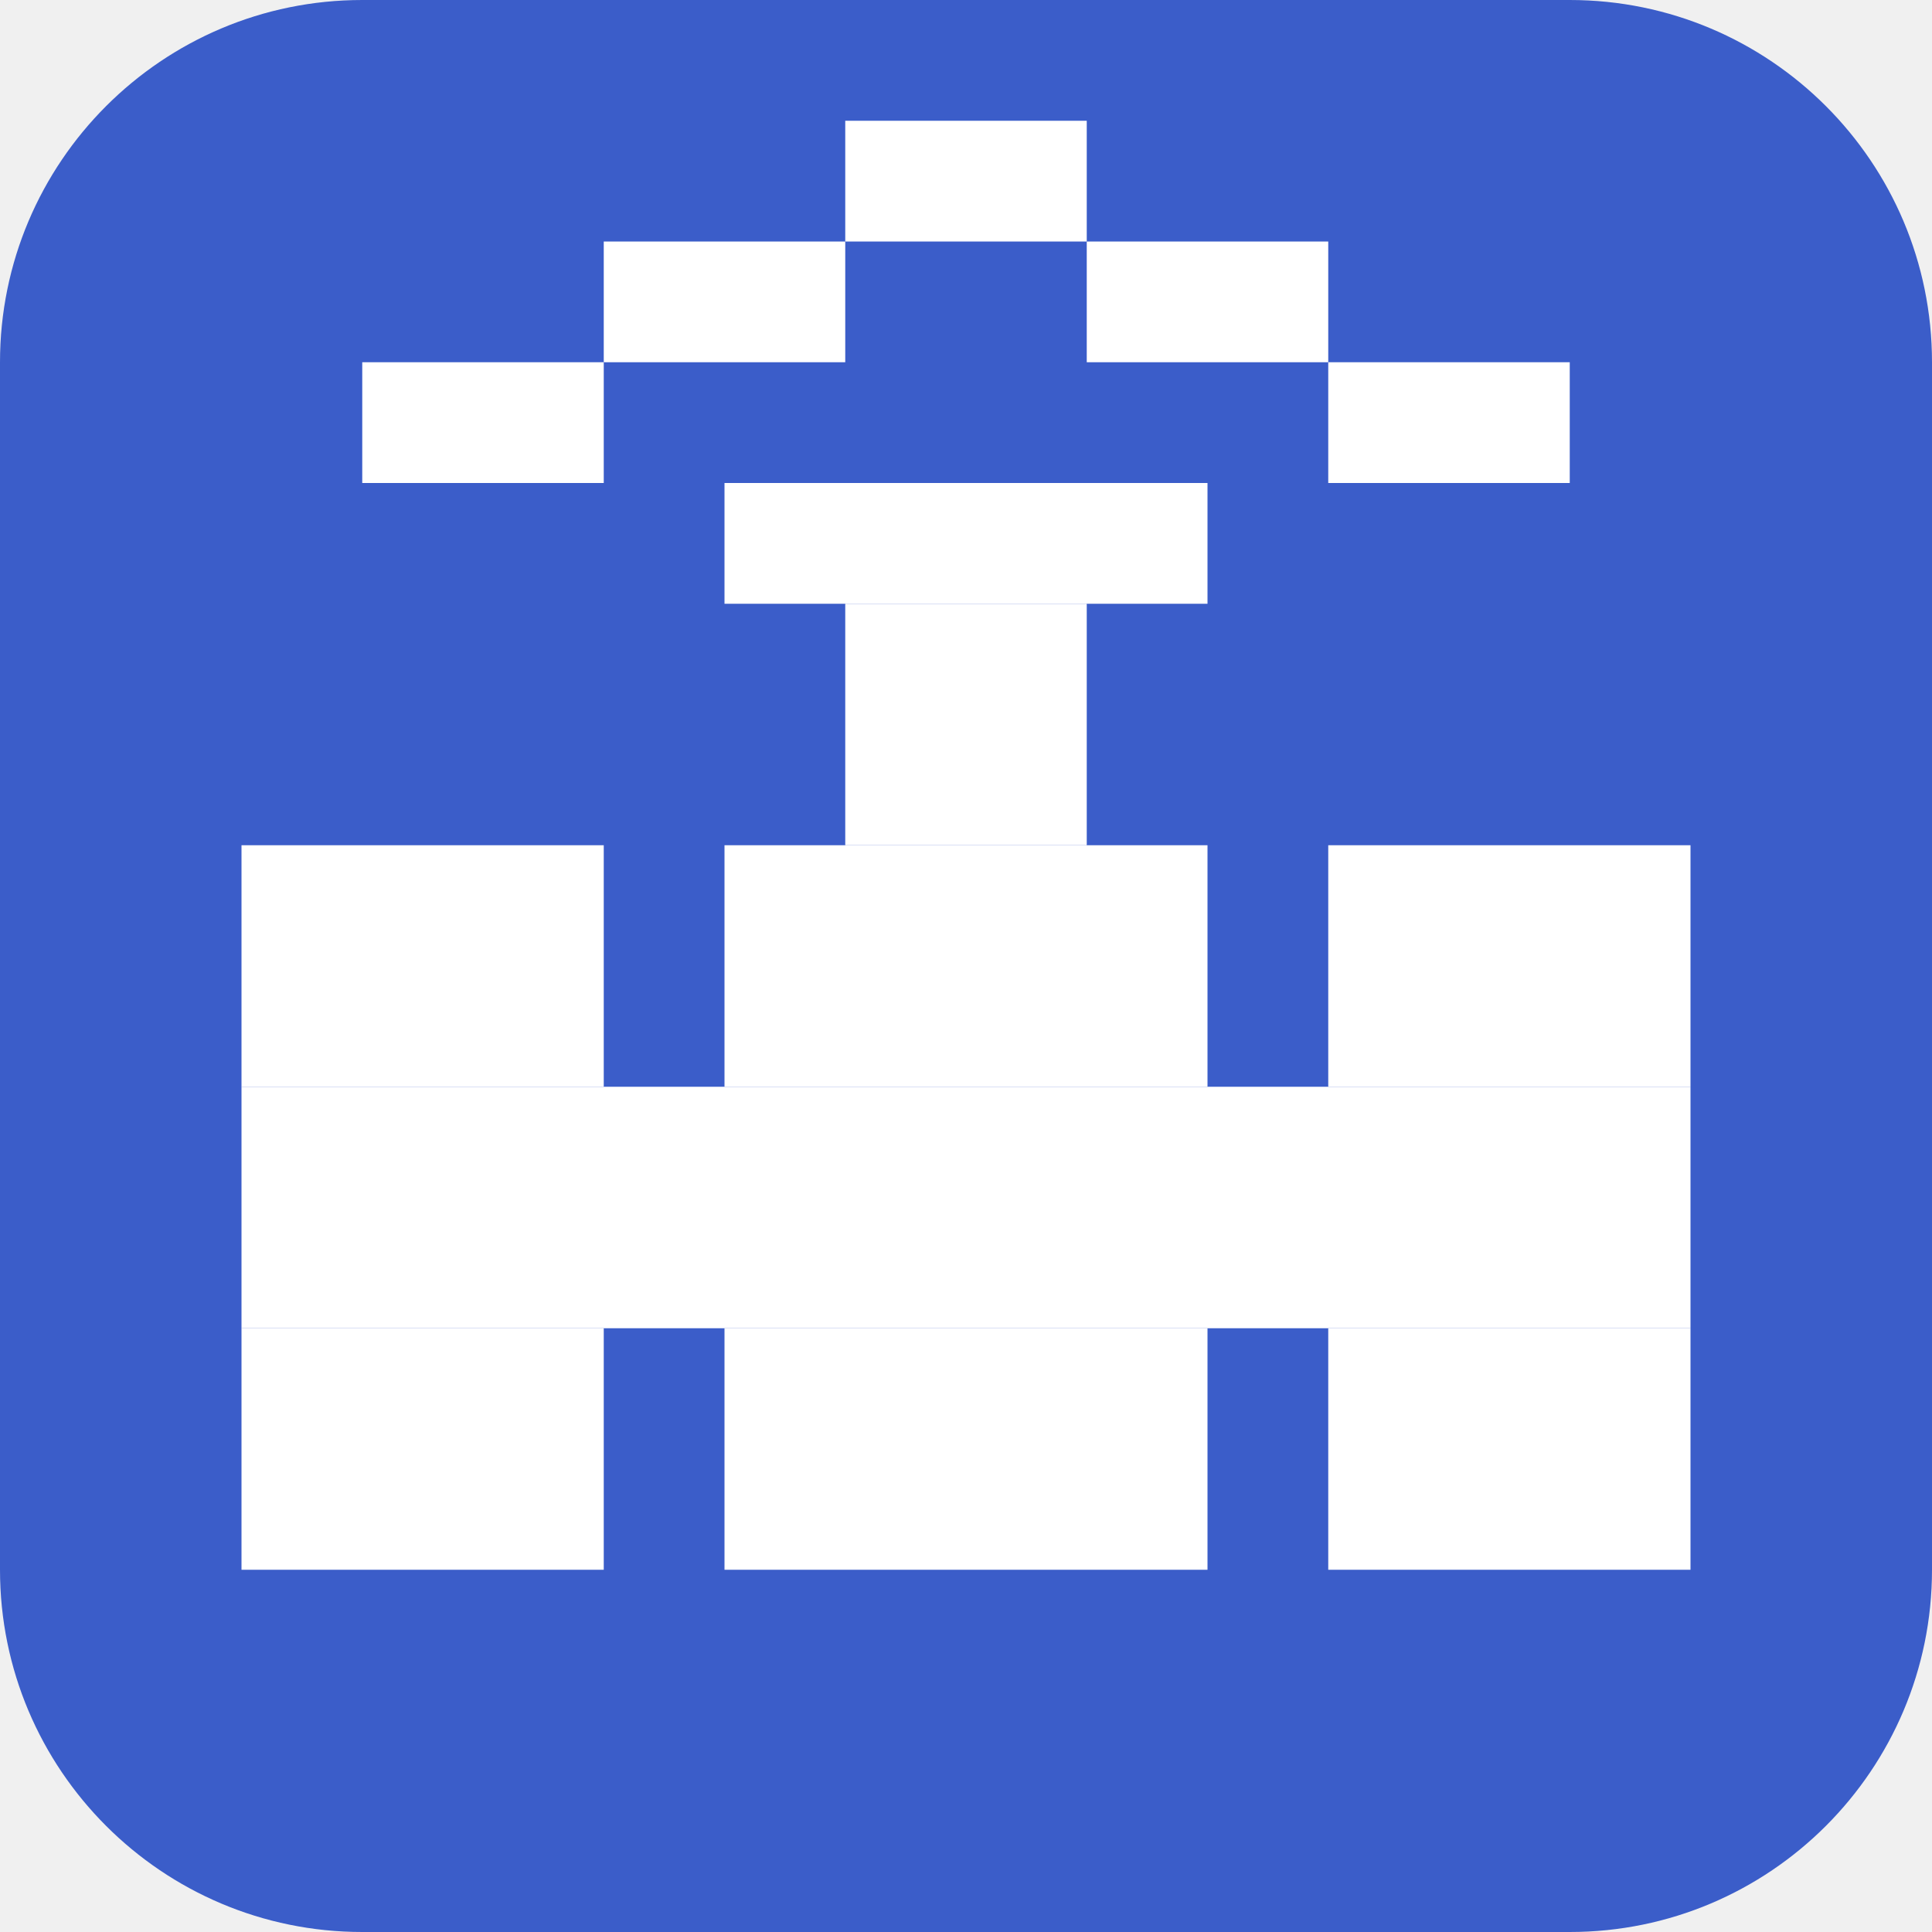
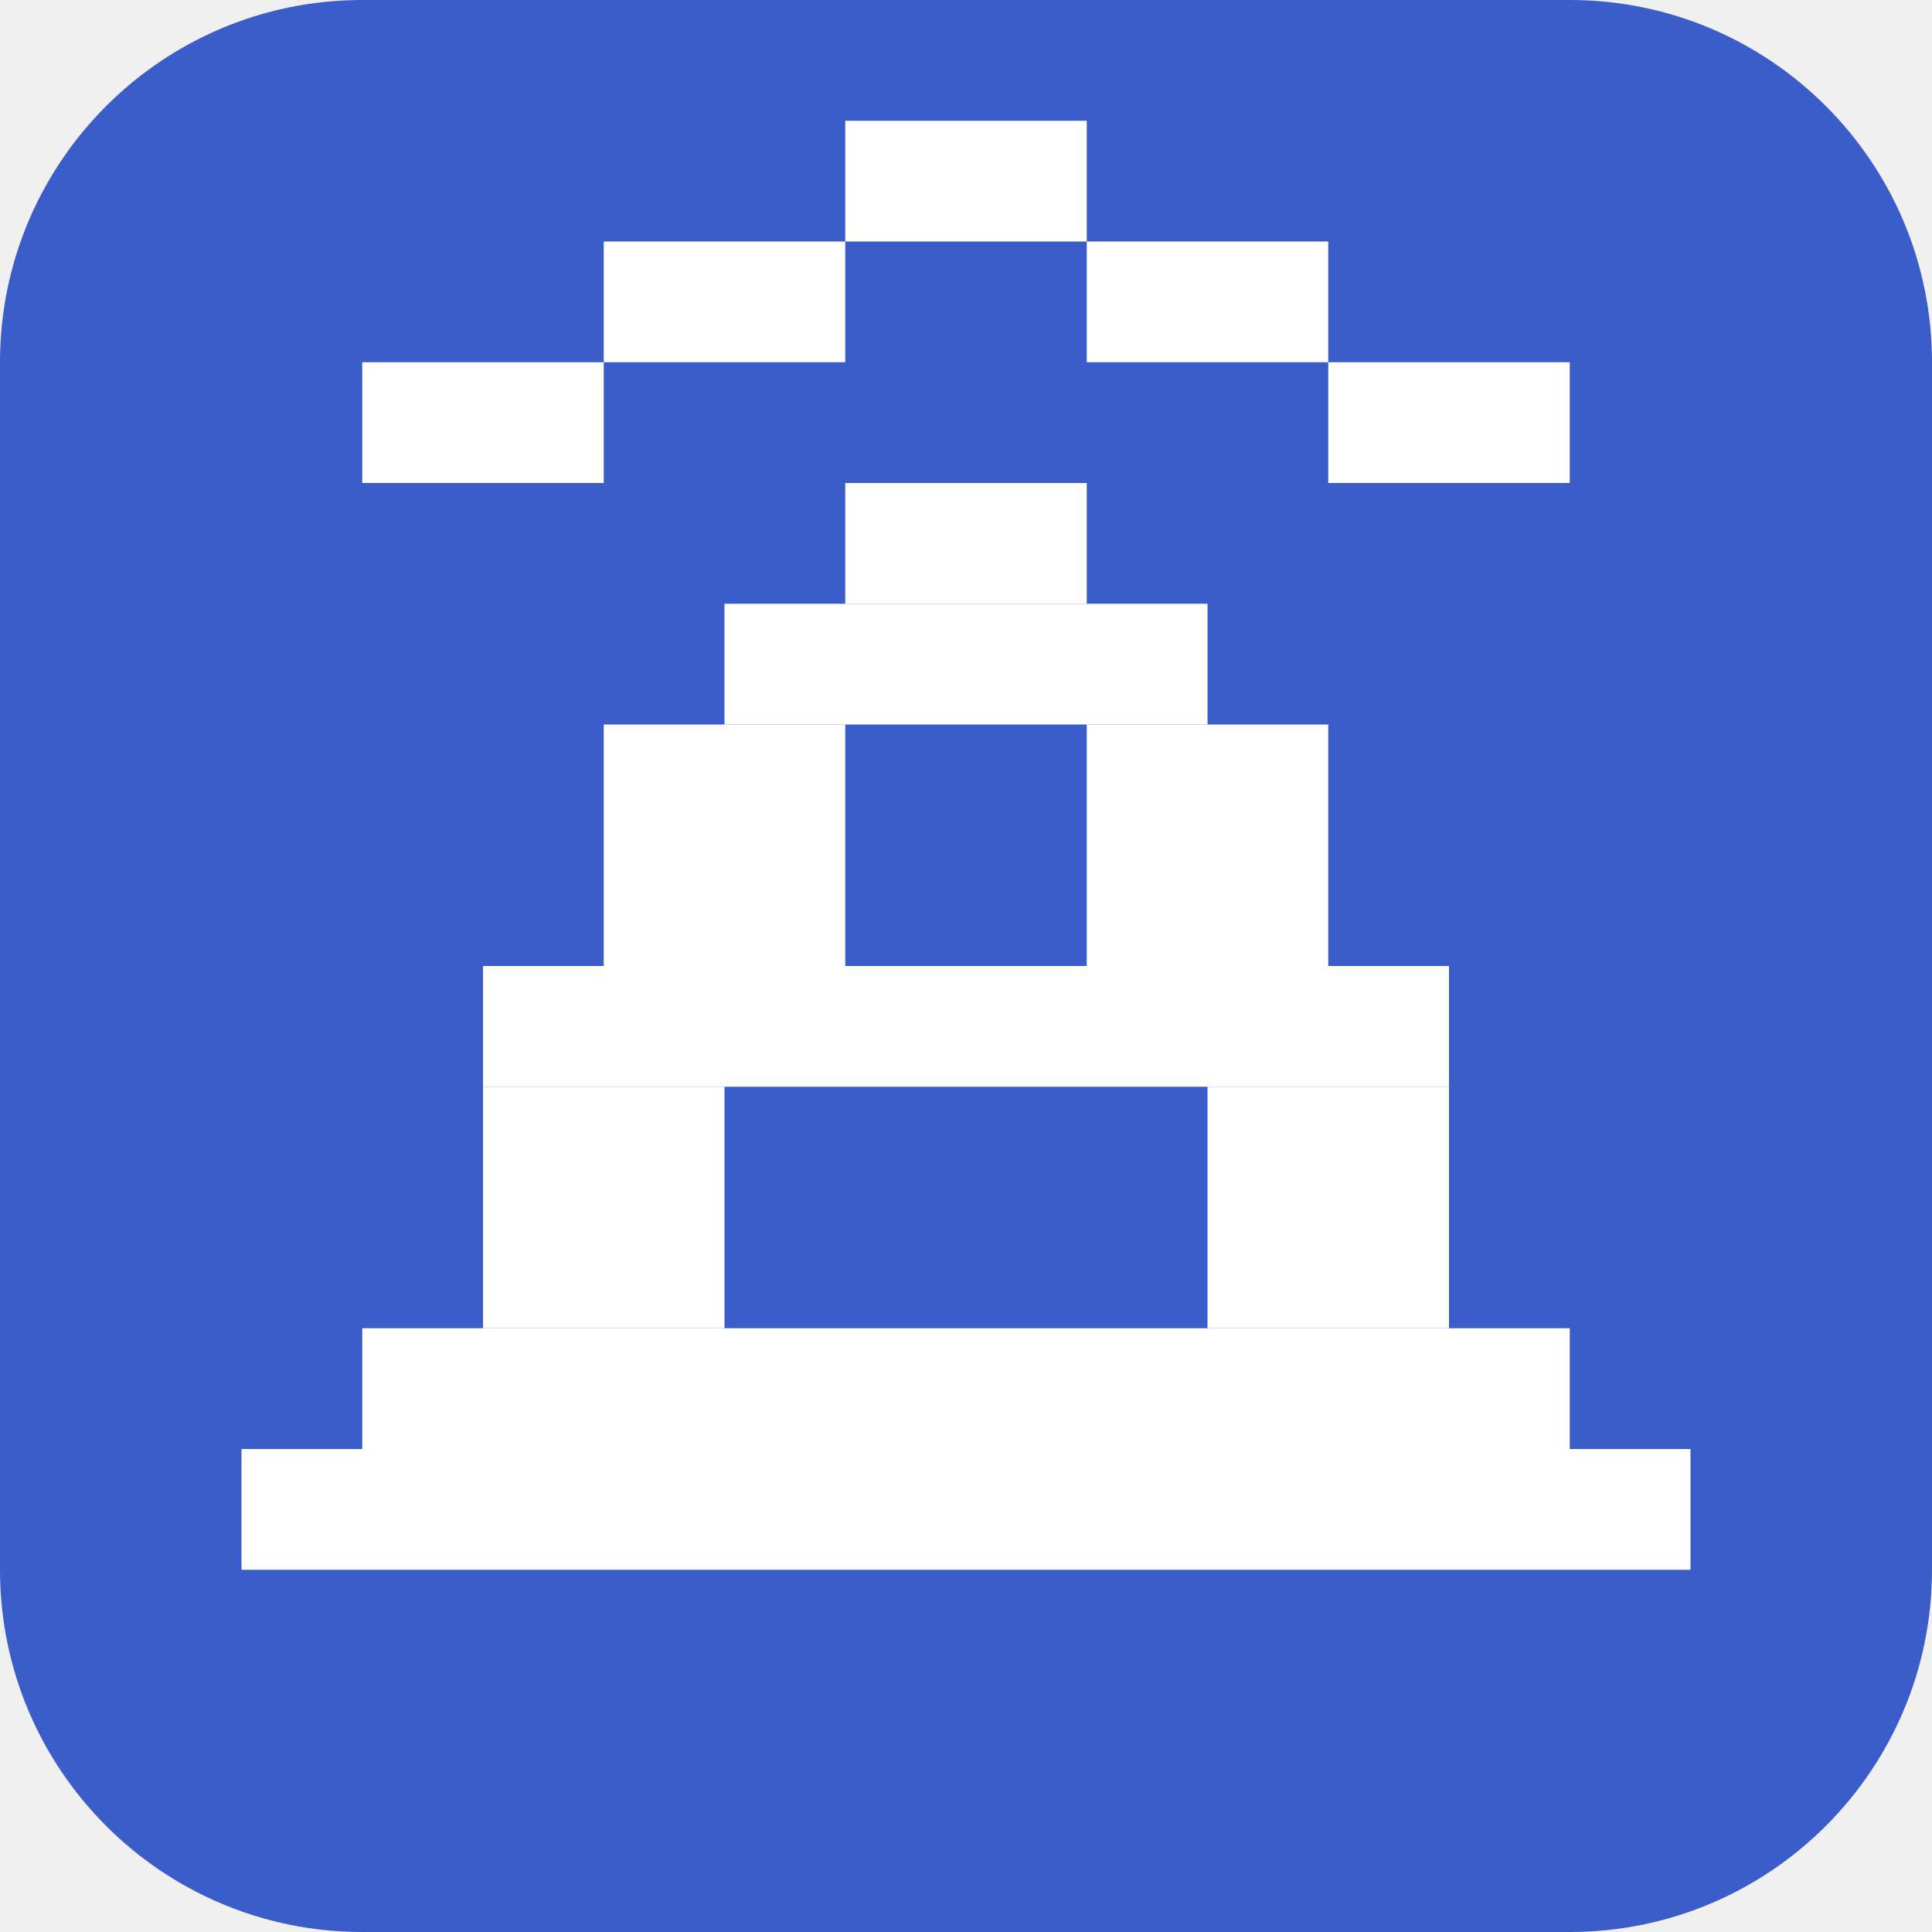
<svg xmlns="http://www.w3.org/2000/svg" viewBox="0 0 16 16">
  <defs>
    <clipPath id="tile">
      <rect width="16" height="16" rx="3" />
    </clipPath>
  </defs>
  <g clip-path="url(#tile)">
    <rect width="16" height="16" fill="#3b5dc9" />
    <g fill="#ffffff">
      <rect x="7" y="1" width="2" height="1" />
      <rect x="5" y="2" width="2" height="1" />
      <rect x="9" y="2" width="2" height="1" />
      <rect x="3" y="3" width="2" height="1" />
      <rect x="11" y="3" width="2" height="1" />
-       <rect x="6" y="4" width="4" height="1" />
-       <rect x="7" y="5" width="2" height="2" />
-       <rect x="2" y="7" width="3" height="2" />
-       <rect x="6" y="7" width="4" height="2" />
-       <rect x="11" y="7" width="3" height="2" />
-       <rect x="2" y="9" width="12" height="2" />
-       <rect x="2" y="11" width="3" height="2" />
-       <rect x="6" y="11" width="4" height="2" />
-       <rect x="11" y="11" width="3" height="2" />
+       <rect x="7" y="4" width="2" height="1" />
+       <rect x="6" y="5" width="4" height="1" />
+       <rect x="5" y="6" width="2" height="2" />
+       <rect x="9" y="6" width="2" height="2" />
+       <rect x="4" y="8" width="8" height="1" />
+       <rect x="4" y="9" width="2" height="2" />
+       <rect x="10" y="9" width="2" height="2" />
+       <rect x="3" y="11" width="10" height="1" />
+       <rect x="2" y="12" width="12" height="1" />
    </g>
  </g>
</svg>
